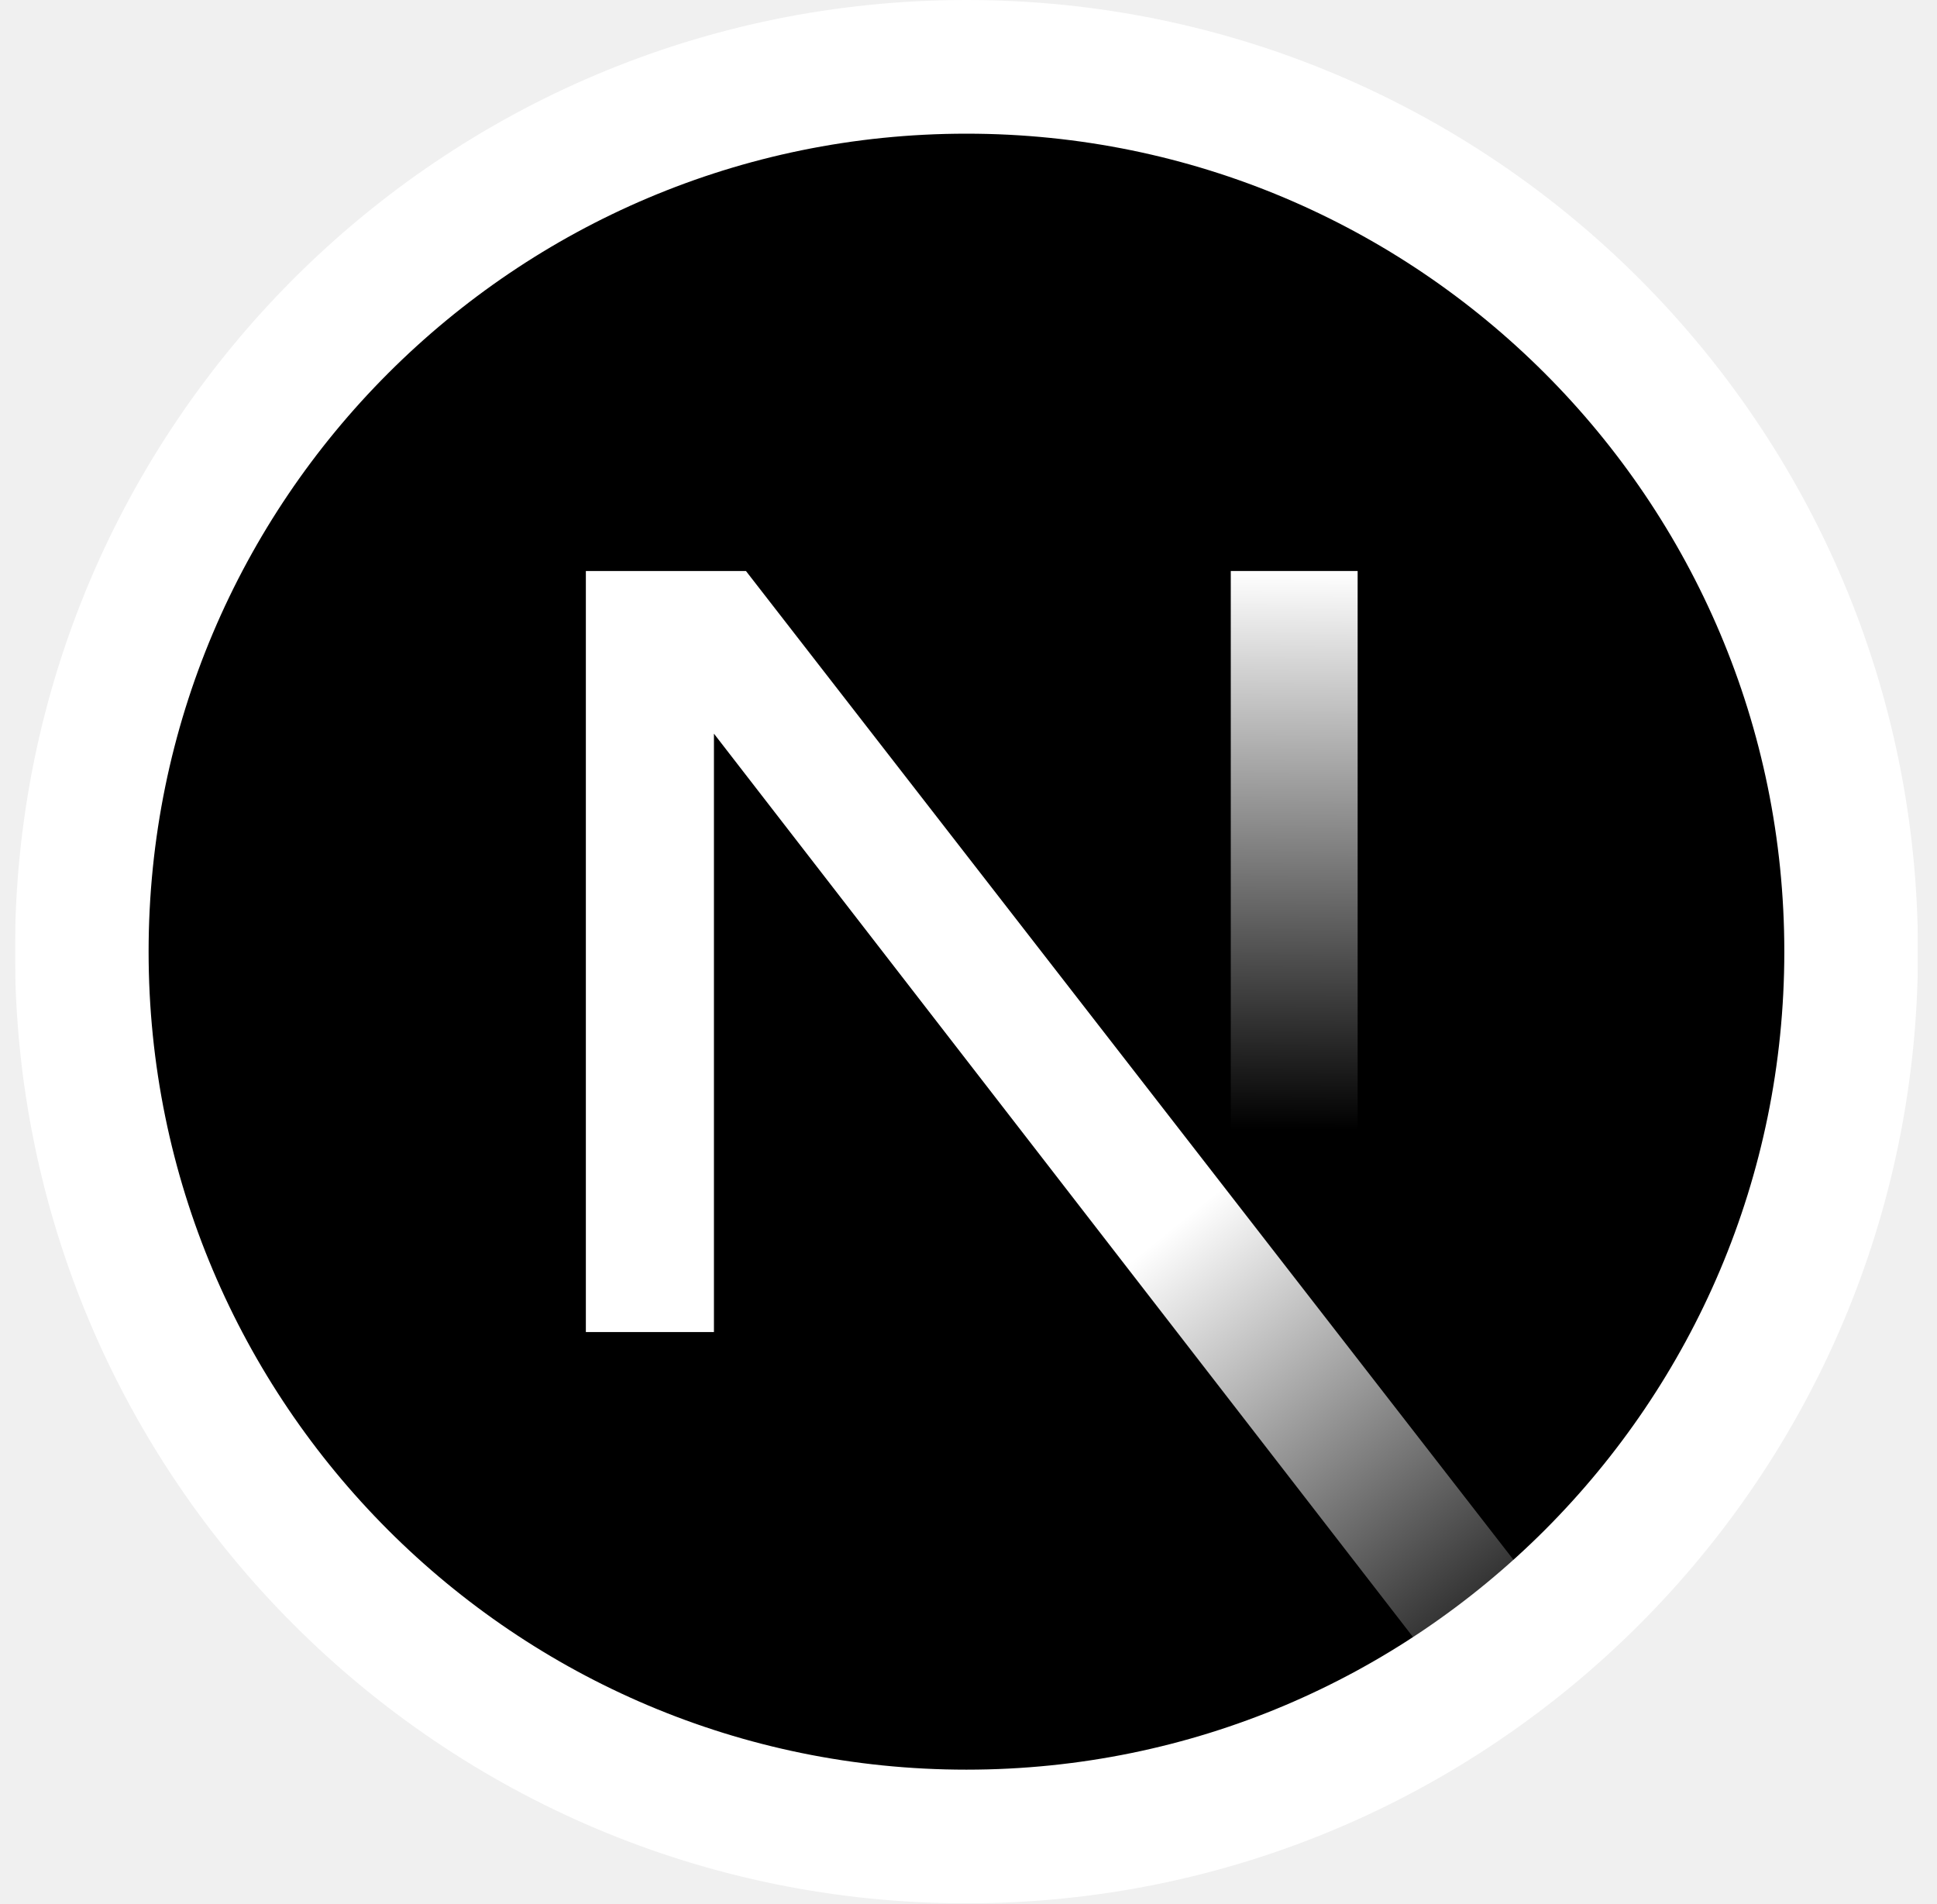
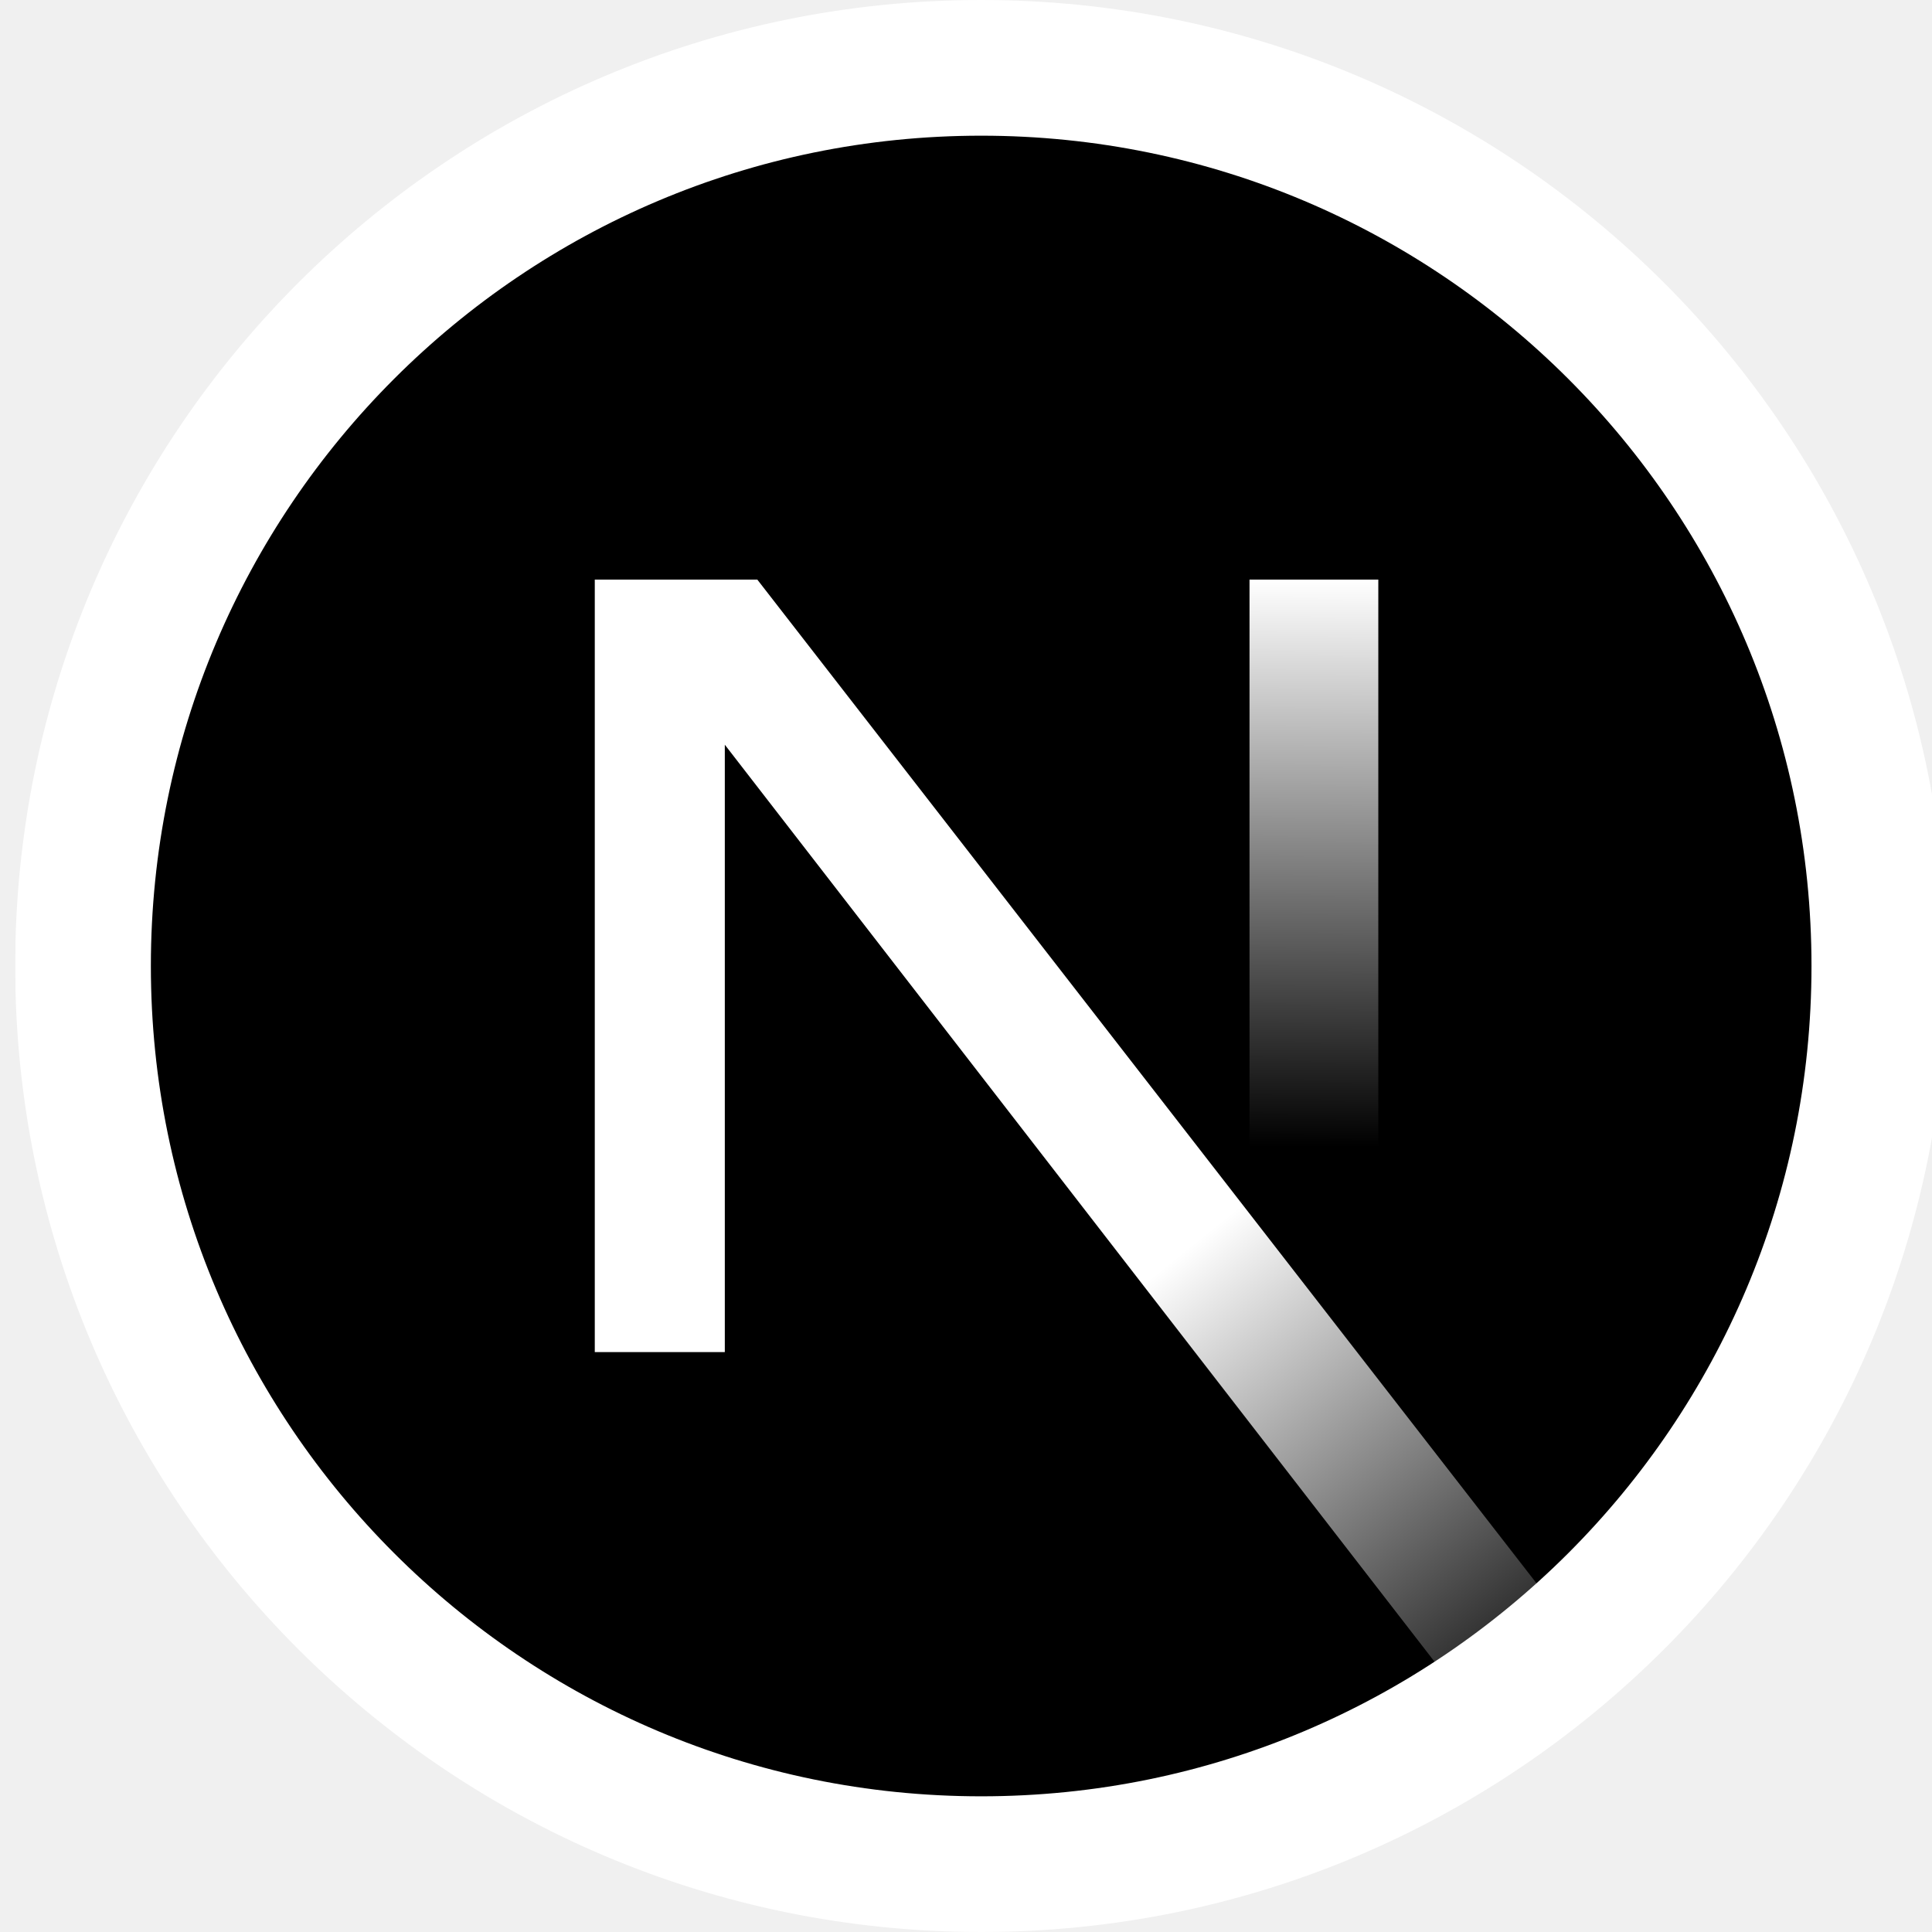
- <svg xmlns="http://www.w3.org/2000/svg" width="57" height="56" viewBox="0 0 57 56" fill="none">
+ <svg xmlns="http://www.w3.org/2000/svg" width="56" height="56" viewBox="0 0 56 56" fill="none">
  <g clip-path="url(#clip0_196_515)">
    <mask id="mask0_196_515" style="mask-type:alpha" maskUnits="userSpaceOnUse" x="0" y="0" width="57" height="56">
      <path d="M28.44 56C43.904 56 56.44 43.464 56.44 28C56.44 12.536 43.904 0 28.44 0C12.976 0 0.44 12.536 0.44 28C0.44 43.464 12.976 56 28.44 56Z" fill="black" />
    </mask>
    <g mask="url(#mask0_196_515)">
      <path d="M28.44 55.067C43.389 55.067 55.507 42.949 55.507 28C55.507 13.052 43.389 0.933 28.44 0.933C13.492 0.933 1.373 13.052 1.373 28C1.373 42.949 13.492 55.067 28.44 55.067Z" fill="black" stroke="white" stroke-width="6" />
      <path d="M46.954 49.006L21.951 16.8H17.24V39.191H21.009V21.586L43.995 51.285C45.032 50.591 46.021 49.829 46.954 49.006Z" fill="url(#paint0_linear_196_515)" />
      <path d="M39.951 16.8H36.218V39.2H39.951V16.8Z" fill="url(#paint1_linear_196_515)" />
    </g>
  </g>
  <defs>
    <linearGradient id="paint0_linear_196_515" x1="34.351" y1="36.245" x2="45.395" y2="49.933" gradientUnits="userSpaceOnUse">
      <stop stop-color="white" />
      <stop offset="1" stop-color="white" stop-opacity="0" />
    </linearGradient>
    <linearGradient id="paint1_linear_196_515" x1="38.084" y1="16.8" x2="38.022" y2="33.25" gradientUnits="userSpaceOnUse">
      <stop stop-color="white" />
      <stop offset="1" stop-color="white" stop-opacity="0" />
    </linearGradient>
    <clipPath id="clip0_196_515">
      <rect width="56" height="56" fill="white" transform="translate(0.439941)" />
    </clipPath>
  </defs>
</svg>
